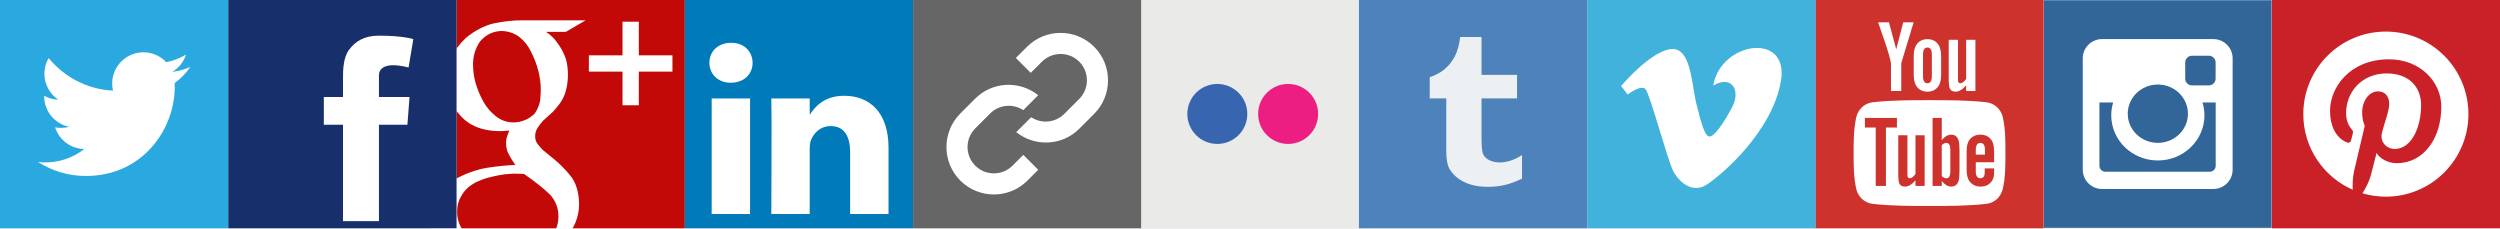
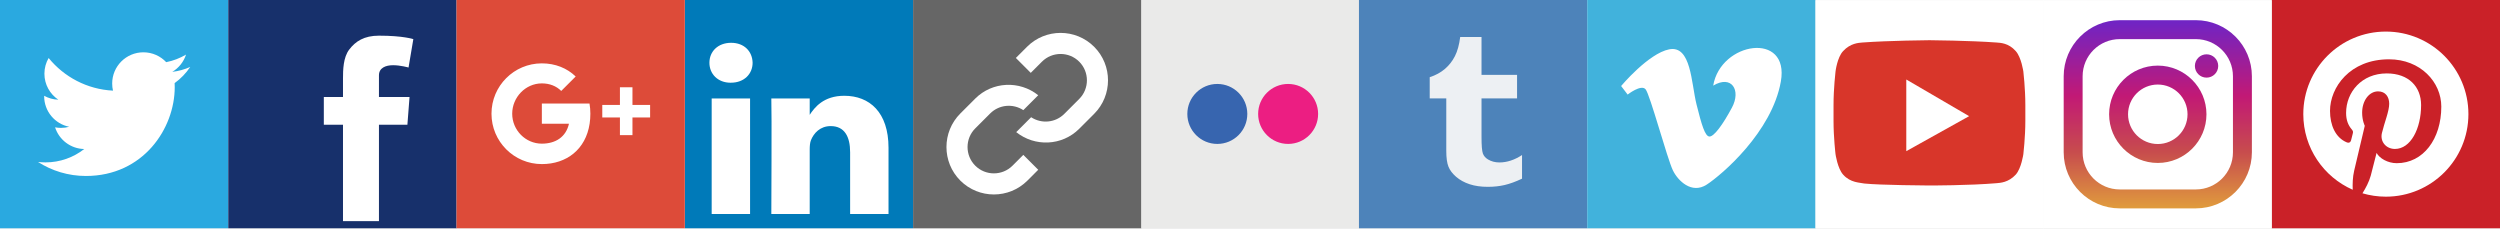
<svg xmlns="http://www.w3.org/2000/svg" version="1.1" id="Layer_1" x="0px" y="0px" width="175.227px" height="16px" viewBox="0 0 175.227 16" enable-background="new 0 0 175.227 16" xml:space="preserve">
-   <g>
-     <rect x="32" fill="#C30907" width="16" height="16" />
-     <path fill="#FFFFFF" d="M38.273,2.236c0.141,0.087,0.3,0.215,0.477,0.383c0.168,0.175,0.334,0.391,0.497,0.647   c0.155,0.24,0.293,0.525,0.412,0.854c0.099,0.328,0.148,0.711,0.148,1.15c-0.013,0.803-0.19,1.447-0.531,1.929   c-0.167,0.233-0.345,0.449-0.532,0.646c-0.207,0.197-0.429,0.398-0.663,0.602c-0.133,0.139-0.258,0.297-0.371,0.471   c-0.134,0.183-0.201,0.395-0.201,0.637c0,0.234,0.068,0.427,0.207,0.581c0.116,0.146,0.229,0.273,0.34,0.383l0.762,0.624   c0.473,0.388,0.889,0.814,1.246,1.282c0.336,0.475,0.511,1.096,0.525,1.863c0,1.088-0.48,2.052-1.441,2.892   c-0.997,0.869-2.436,1.318-4.314,1.348c-1.574-0.015-2.748-0.351-3.524-1.006c-0.783-0.612-1.175-1.346-1.175-2.198   c0-0.416,0.128-0.879,0.382-1.39c0.247-0.51,0.694-0.958,1.342-1.345c0.729-0.416,1.492-0.692,2.292-0.831   c0.793-0.118,1.452-0.182,1.976-0.197c-0.162-0.213-0.306-0.441-0.433-0.684c-0.148-0.234-0.222-0.517-0.222-0.848   c0-0.199,0.028-0.364,0.084-0.496c0.049-0.14,0.095-0.268,0.137-0.385c-0.255,0.029-0.496,0.043-0.722,0.043   c-1.196-0.015-2.107-0.391-2.734-1.128c-0.656-0.686-0.985-1.487-0.985-2.4c0-1.103,0.465-2.103,1.395-3.001   c0.638-0.526,1.302-0.869,1.99-1.03c0.681-0.138,1.32-0.208,1.916-0.208h4.493l-1.388,0.811h-1.385V2.236z M39.141,15.167   c0-0.57-0.187-1.067-0.558-1.491c-0.394-0.401-1.009-0.895-1.846-1.479c-0.144-0.015-0.311-0.022-0.503-0.022   c-0.115-0.014-0.408,0-0.88,0.044c-0.465,0.066-0.941,0.171-1.426,0.318c-0.115,0.043-0.276,0.11-0.483,0.197   c-0.207,0.095-0.418,0.23-0.633,0.405c-0.208,0.183-0.383,0.41-0.525,0.679c-0.166,0.286-0.248,0.629-0.248,1.03   c0,0.79,0.357,1.439,1.073,1.951c0.679,0.512,1.609,0.774,2.789,0.789c1.059-0.015,1.867-0.249,2.425-0.701   C38.868,16.441,39.141,15.867,39.141,15.167z M36.009,8.582c0.592-0.021,1.084-0.234,1.479-0.637   c0.19-0.286,0.312-0.578,0.367-0.878c0.033-0.3,0.049-0.553,0.049-0.757c0-0.886-0.227-1.779-0.679-2.679   c-0.213-0.432-0.493-0.784-0.839-1.054c-0.355-0.256-0.761-0.392-1.221-0.406c-0.609,0.014-1.115,0.259-1.519,0.735   c-0.34,0.498-0.504,1.054-0.488,1.668c0,0.813,0.237,1.658,0.713,2.536c0.23,0.411,0.527,0.758,0.891,1.044   C35.125,8.439,35.541,8.582,36.009,8.582z" />
-     <polygon fill="#FFFFFF" points="47.132,3.879 44.775,3.879 44.775,1.522 43.633,1.522 43.633,3.879 41.275,3.879 41.275,5.02    43.633,5.02 43.633,7.378 44.775,7.378 44.775,5.02 47.132,5.02  " />
-     <rect fill="#2AA9E0" width="16" height="16" />
-     <path fill="#FFFFFF" d="M13.333,4.692c-0.393,0.174-0.813,0.292-1.257,0.345c0.452-0.271,0.799-0.7,0.963-1.211   c-0.423,0.251-0.892,0.433-1.39,0.531c-0.399-0.425-0.969-0.691-1.598-0.691c-1.208,0-2.188,0.979-2.188,2.188   c0,0.171,0.019,0.339,0.057,0.499C6.101,6.262,4.489,5.39,3.409,4.066c-0.188,0.323-0.296,0.699-0.296,1.1   c0,0.759,0.387,1.429,0.974,1.821C3.728,6.977,3.39,6.878,3.095,6.714v0.027c0,1.061,0.754,1.945,1.755,2.146   c-0.184,0.05-0.377,0.077-0.577,0.077c-0.141,0-0.278-0.014-0.412-0.039c0.278,0.87,1.086,1.502,2.044,1.52   c-0.749,0.587-1.693,0.937-2.718,0.937c-0.176,0-0.351-0.011-0.522-0.03c0.969,0.62,2.119,0.982,3.355,0.982   c4.025,0,6.227-3.334,6.227-6.226c0-0.095-0.003-0.189-0.007-0.283C12.669,5.516,13.04,5.131,13.333,4.692z" />
-     <rect x="16" fill="#17306B" width="16" height="16" />
-     <path fill="#FFFFFF" d="M22.697,6.799h1.344v-0.61V5.592v-0.1c0-0.576,0.015-1.464,0.433-2.014C24.915,2.896,25.52,2.5,26.561,2.5   c1.695,0,2.41,0.242,2.41,0.242l-0.336,1.991c0,0-0.56-0.162-1.083-0.162s-0.991,0.187-0.991,0.709v0.212v0.697v0.61h2.144   l-0.15,1.944h-1.994V15.5h-2.52V8.743h-1.344V6.799z" />
-     <rect x="48" fill="#007AB9" width="16" height="16" />
-     <path fill="#FFFFFF" d="M52.573,15V6.903h-2.691V15H52.573z M51.228,5.797c0.938,0,1.523-0.621,1.523-1.399   C52.733,3.604,52.166,3,51.245,3c-0.92,0-1.522,0.605-1.522,1.399c0,0.778,0.585,1.399,1.487,1.399h0.018V5.797z" />
-     <path fill="#FFFFFF" d="M54.063,15h2.69v-4.521c0-0.243,0.018-0.484,0.089-0.657c0.194-0.484,0.638-0.984,1.381-0.984   c0.974,0,1.363,0.742,1.363,1.831V15h2.691v-4.643c0-2.486-1.328-3.644-3.099-3.644c-1.452,0-2.089,0.813-2.443,1.364h0.018V6.903   h-2.69C54.098,7.663,54.063,15,54.063,15z" />
-     <rect x="64" fill="#666666" width="16" height="16" />
-     <path fill="#FFFFFF" d="M67.31,12.658c1.297,1.296,3.406,1.296,4.703,0L72.77,11.9l-1.045-1.045l-0.757,0.757   c-0.72,0.72-1.892,0.72-2.612,0s-0.72-1.893,0-2.613L69.4,7.955c0.631-0.631,1.608-0.709,2.325-0.235l1.045-1.045   c-1.304-1.041-3.208-0.972-4.415,0.235L67.31,7.955C66.014,9.252,66.014,11.361,67.31,12.658z" />
-     <path fill="#FFFFFF" d="M76.689,3.278c-1.297-1.296-3.406-1.296-4.703,0l-0.784,0.784l1.045,1.045l0.784-0.784   c0.72-0.72,1.892-0.72,2.612,0s0.72,1.893,0,2.613l-1.045,1.045c-0.63,0.631-1.608,0.709-2.325,0.235l-1.045,1.045   c1.304,1.041,3.208,0.972,4.415-0.235l1.045-1.045C77.986,6.685,77.986,4.575,76.689,3.278z" />
-     <rect x="80" fill="#EAEAE9" width="16" height="16" />
-     <circle fill="#3765AF" cx="85.323" cy="7.986" r="2.102" />
-     <circle fill="#EC1E82" cx="90.286" cy="7.986" r="2.102" />
-     <rect x="95.25" fill="#4D83BA" width="16" height="16" />
-     <path fill="#EDF0F3" d="M103.841,2.594v2.654h2.491v1.649h-2.491V9.59c0,0.609,0.032,0.999,0.096,1.172   c0.065,0.172,0.184,0.31,0.36,0.414c0.233,0.14,0.498,0.21,0.797,0.21c0.532,0,1.06-0.174,1.586-0.519v1.656   c-0.448,0.212-0.855,0.36-1.219,0.445c-0.363,0.085-0.757,0.127-1.18,0.127c-0.48,0-0.904-0.06-1.273-0.182   s-0.684-0.294-0.944-0.518s-0.441-0.463-0.542-0.717c-0.1-0.252-0.151-0.618-0.151-1.098V6.897h-1.161V5.41   c0.413-0.133,0.767-0.326,1.06-0.576c0.295-0.251,0.531-0.551,0.708-0.902c0.178-0.351,0.301-0.797,0.368-1.339h1.495V2.594z" />
-     <polyline fill="#CD332C" points="127.243,16 127.243,0 143.243,0 143.243,16  " />
-     <path fill="#FFFFFF" d="M134.129,1.563H133.4l-0.492,1.89l-0.511-1.89h-0.759c0.152,0.446,0.31,0.894,0.462,1.341   c0.231,0.671,0.375,1.177,0.44,1.523v1.949h0.721V4.427L134.129,1.563z M136.055,5.215V3.958c0-0.383-0.066-0.663-0.202-0.845   c-0.18-0.245-0.433-0.368-0.758-0.368c-0.324,0-0.577,0.123-0.757,0.368c-0.138,0.182-0.203,0.462-0.203,0.845v1.256   c0,0.381,0.065,0.664,0.203,0.844c0.18,0.244,0.433,0.367,0.757,0.367c0.326,0,0.578-0.123,0.758-0.367   C135.989,5.878,136.055,5.596,136.055,5.215z M135.405,5.337c0,0.332-0.1,0.498-0.31,0.498s-0.31-0.166-0.31-0.498V3.828   c0-0.332,0.101-0.497,0.31-0.497c0.21,0,0.31,0.165,0.31,0.497V5.337z M138.458,6.376V2.79h-0.65v2.741   c-0.144,0.203-0.281,0.304-0.411,0.304c-0.087,0-0.138-0.051-0.152-0.152c-0.008-0.021-0.008-0.1-0.008-0.253V2.79h-0.648v2.836   c0,0.253,0.022,0.425,0.058,0.533c0.065,0.182,0.209,0.267,0.418,0.267c0.237,0,0.484-0.144,0.743-0.441v0.391H138.458z" />
-     <path fill="#FFFFFF" d="M140.563,10.729c0,0.83-0.001,1.71-0.187,2.515c-0.13,0.566-0.593,0.983-1.15,1.045   c-1.32,0.147-2.655,0.148-3.985,0.147c-1.33,0.001-2.665,0-3.985-0.147c-0.557-0.063-1.02-0.48-1.15-1.045   c-0.185-0.806-0.185-1.686-0.185-2.515c0-0.83,0.002-1.709,0.187-2.516c0.13-0.565,0.593-0.983,1.15-1.045   c1.32-0.148,2.655-0.148,3.985-0.148c1.329,0,2.665,0,3.985,0.148c0.557,0.062,1.02,0.48,1.15,1.045   C140.564,9.019,140.563,9.898,140.563,10.729z" />
-     <path fill="#CD332C" d="M132.957,8.938V8.267h-2.243v0.671h0.757v4.092h0.715V8.938H132.957z M134.257,13.031v-0.387   c-0.255,0.293-0.498,0.436-0.735,0.436c-0.207,0-0.35-0.084-0.414-0.264c-0.035-0.108-0.057-0.277-0.057-0.528V9.482h0.643v2.613   c0,0.15,0,0.229,0.006,0.25c0.016,0.1,0.064,0.15,0.15,0.15c0.129,0,0.264-0.1,0.407-0.301V9.482h0.644v3.549H134.257z    M136.7,12.017c0,0.321-0.094,0.478-0.28,0.478c-0.106,0-0.213-0.051-0.321-0.158v-2.164c0.108-0.106,0.215-0.156,0.321-0.156   c0.185,0,0.28,0.165,0.28,0.484V12.017z M137.343,11.966v-1.414c0-0.336-0.022-0.571-0.065-0.714c-0.086-0.266-0.258-0.4-0.514-0.4   c-0.236,0-0.456,0.13-0.664,0.385V8.267h-0.643v4.763h0.643v-0.344c0.215,0.266,0.436,0.393,0.664,0.393   c0.256,0,0.428-0.135,0.514-0.399C137.321,12.531,137.343,12.294,137.343,11.966z M139.127,10.838h-0.643V10.51   c0-0.328,0.108-0.493,0.323-0.493c0.212,0,0.32,0.165,0.32,0.493V10.838z M139.771,11.895v-0.094h-0.657   c0,0.258-0.008,0.4-0.014,0.435c-0.037,0.172-0.13,0.258-0.288,0.258c-0.221,0-0.328-0.164-0.328-0.493v-0.629h1.286v-0.735   c0-0.38-0.065-0.657-0.199-0.836c-0.18-0.243-0.436-0.364-0.759-0.364c-0.328,0-0.585,0.121-0.77,0.364   c-0.137,0.179-0.199,0.457-0.199,0.836v1.243c0,0.376,0.07,0.657,0.206,0.834c0.186,0.243,0.442,0.364,0.779,0.364   c0.336,0,0.599-0.127,0.778-0.385c0.078-0.114,0.128-0.243,0.15-0.385C139.762,12.245,139.771,12.102,139.771,11.895z" />
-     <polyline fill="#CA2128" points="159.227,16 159.227,0 175.227,0 175.227,16  " />
-     <path fill="#FFFFFF" d="M167.227,2.213c-3.196,0-5.787,2.591-5.787,5.787c0,2.37,1.425,4.405,3.464,5.3   c-0.016-0.405-0.003-0.89,0.1-1.329c0.112-0.47,0.745-3.154,0.745-3.154s-0.185-0.369-0.185-0.915c0-0.857,0.498-1.498,1.117-1.498   c0.526,0,0.78,0.395,0.78,0.868c0,0.529-0.338,1.321-0.511,2.054c-0.145,0.614,0.308,1.114,0.912,1.114   c1.097,0,1.835-1.408,1.835-3.077c0-1.268-0.854-2.217-2.408-2.217c-1.755,0-2.849,1.309-2.849,2.771   c0,0.505,0.149,0.86,0.382,1.135c0.107,0.127,0.122,0.177,0.083,0.322c-0.027,0.107-0.091,0.363-0.118,0.464   c-0.039,0.147-0.157,0.199-0.289,0.145c-0.809-0.33-1.185-1.215-1.185-2.211c0-1.644,1.386-3.615,4.136-3.615   c2.209,0,3.664,1.599,3.664,3.315c0,2.27-1.263,3.966-3.123,3.966c-0.625,0-1.213-0.338-1.414-0.721c0,0-0.336,1.333-0.407,1.591   c-0.123,0.446-0.363,0.892-0.583,1.24c0.52,0.153,1.07,0.237,1.64,0.237c3.196,0,5.787-2.591,5.787-5.787   C173.013,4.804,170.422,2.213,167.227,2.213z" />
-     <polyline fill="#221F1F" points="143.259,15.952 143.259,15.968 143.274,15.968 143.259,15.968 143.259,15.984  " />
-     <rect x="143.259" y="0.016" fill="#326699" width="15.952" height="15.952" />
-     <path fill="#FFFFFF" d="M147.33,2.739h7.809c0.742,0,1.348,0.607,1.348,1.349v7.809c0,0.742-0.607,1.348-1.348,1.348h-7.809   c-0.742,0-1.349-0.606-1.349-1.348V4.088C145.981,3.346,146.589,2.739,147.33,2.739z M153.635,3.906   c-0.261,0-0.473,0.213-0.473,0.474v1.132c0,0.26,0.213,0.473,0.473,0.473h1.187c0.26,0,0.473-0.213,0.473-0.473V4.38   c0-0.26-0.213-0.474-0.473-0.474H153.635z M155.3,7.182h-0.924c0.088,0.286,0.135,0.588,0.135,0.902   c0,1.747-1.463,3.164-3.266,3.164c-1.803,0-3.266-1.417-3.266-3.164c0-0.314,0.048-0.616,0.135-0.902h-0.964v4.438   c0,0.23,0.188,0.417,0.417,0.417h7.316c0.23,0,0.417-0.187,0.417-0.417V7.182z M151.245,5.925c-1.165,0-2.11,0.915-2.11,2.045   c0,1.129,0.945,2.044,2.11,2.044s2.11-0.916,2.11-2.044C153.355,6.84,152.41,5.925,151.245,5.925z" />
-     <rect x="111.25" fill="#41B2DC" width="16.001" height="16" />
-     <path fill="#FFFFFF" d="M119.822,9.569c-0.314,0-0.555-0.821-0.913-2.257c-0.371-1.485-0.369-4.158-1.914-3.854   c-1.456,0.286-3.369,2.571-3.369,2.571l0.457,0.6c0,0,0.943-0.742,1.257-0.371s1.513,4.855,1.914,5.682   c0.35,0.726,1.313,1.685,2.37,1c1.056-0.685,4.569-3.683,5.197-7.225c0.628-3.539-4.227-2.799-4.741,0.286   c1.285-0.772,1.971,0.314,1.313,1.542C120.736,8.769,120.135,9.569,119.822,9.569z" />
+   <defs id="defs65">
+     <linearGradient id="linearGradient5089" gradientUnits="userSpaceOnUse" x1="275.517" y1="4.57" x2="275.517" y2="549.72" gradientTransform="matrix(1,0,0,-1,0,554)">
+       <stop offset="0" style="stop-color:#E09B3D" id="stop4717-4" />
+       <stop offset="0.3" style="stop-color:#C74C4D" id="stop4719-4" />
+       <stop offset="0.6" style="stop-color:#C21975" id="stop4721-3" />
+       <stop offset="1" style="stop-color:#7024C4" id="stop4723-8" />
+     </linearGradient>
+     <linearGradient id="linearGradient5095" gradientUnits="userSpaceOnUse" x1="418.31" y1="4.57" x2="418.31" y2="549.72" gradientTransform="matrix(1,0,0,-1,0,554)">
+       <stop offset="0" style="stop-color:#E09B3D" id="stop4739-9" />
+       <stop offset="0.3" style="stop-color:#C74C4D" id="stop4741-9" />
+       <stop offset="0.6" style="stop-color:#C21975" id="stop4743-2" />
+       <stop offset="1" style="stop-color:#7024C4" id="stop4745-0" />
+     </linearGradient>
+   </defs>
+   <g id="g5270">
+     <rect ry="0" y="0" x="31.992" height="15.984" width="16.008" id="rect4633-0-9" style="fill:#ffffff;fill-opacity:1;stroke:none;stroke-width:0.302;stroke-miterlimit:4;stroke-dasharray:none;stroke-opacity:1" />
+     <rect width="16" height="16" id="rect8" x="0" y="0" style="fill:#2aa9e0" />
+     <path d="M 13.333,4.692 C 12.94,4.866 12.52,4.984 12.076,5.037 12.528,4.766 12.875,4.337 13.039,3.826 12.616,4.077 12.147,4.259 11.649,4.357 11.25,3.932 10.68,3.666 10.051,3.666 8.843,3.666 7.863,4.645 7.863,5.854 7.863,6.025 7.882,6.193 7.92,6.353 6.101,6.262 4.489,5.39 3.409,4.066 3.221,4.389 3.113,4.765 3.113,5.166 3.113,5.925 3.5,6.595 4.087,6.987 3.728,6.977 3.39,6.878 3.095,6.714 v 0.027 c 0,1.061 0.754,1.945 1.755,2.146 -0.184,0.05 -0.377,0.077 -0.577,0.077 -0.141,0 -0.278,-0.014 -0.412,-0.039 0.278,0.87 1.086,1.502 2.044,1.52 -0.749,0.587 -1.693,0.937 -2.718,0.937 -0.176,0 -0.351,-0.011 -0.522,-0.03 0.969,0.62 2.119,0.982 3.355,0.982 4.025,0 6.227,-3.334 6.227,-6.226 0,-0.095 -0.003,-0.189 -0.007,-0.283 0.429,-0.309 0.8,-0.694 1.093,-1.133 z" id="path10" style="fill:#ffffff" />
+     <rect x="16" width="16" height="16" id="rect12" y="0" style="fill:#17306b" />
+     <path d="m 22.697,6.799 h 1.344 v -0.61 -0.597 -0.1 c 0,-0.576 0.015,-1.464 0.433,-2.014 C 24.915,2.896 25.52,2.5 26.561,2.5 c 1.695,0 2.41,0.242 2.41,0.242 l -0.336,1.991 c 0,0 -0.56,-0.162 -1.083,-0.162 -0.523,0 -0.991,0.187 -0.991,0.709 v 0.212 0.697 0.61 h 2.144 l -0.15,1.944 H 26.561 V 15.5 h -2.52 V 8.743 h -1.344 z" id="path14" style="fill:#ffffff" />
+     <rect x="48" width="16" height="16" id="rect16" y="0" style="fill:#007ab9" />
+     <path d="M 52.573,15 V 6.903 H 49.882 V 15 Z M 51.228,5.797 c 0.938,0 1.523,-0.621 1.523,-1.399 C 52.733,3.604 52.166,3 51.245,3 c -0.92,0 -1.522,0.605 -1.522,1.399 0,0.778 0.585,1.399 1.487,1.399 h 0.018 z" id="path18" style="fill:#ffffff" />
+     <path d="m 54.063,15 h 2.69 v -4.521 c 0,-0.243 0.018,-0.484 0.089,-0.657 0.194,-0.484 0.638,-0.984 1.381,-0.984 0.974,0 1.363,0.742 1.363,1.831 V 15 h 2.691 v -4.643 c 0,-2.486 -1.328,-3.644 -3.099,-3.644 -1.452,0 -2.089,0.813 -2.443,1.364 h 0.018 V 6.903 h -2.69 c 0.035,0.76 0,8.097 0,8.097 z" id="path20" style="fill:#ffffff" />
+     <rect x="64" width="16" height="16" id="rect22" y="0" style="fill:#666666" />
+     <path d="m 67.31,12.658 c 1.297,1.296 3.406,1.296 4.703,0 L 72.77,11.9 71.725,10.855 70.968,11.612 c -0.72,0.72 -1.892,0.72 -2.612,0 -0.72,-0.72 -0.72,-1.893 0,-2.613 L 69.4,7.955 C 70.031,7.324 71.008,7.246 71.725,7.72 L 72.77,6.675 C 71.466,5.634 69.562,5.703 68.355,6.91 L 67.31,7.955 c -1.296,1.297 -1.296,3.406 0,4.703 z" id="path24" style="fill:#ffffff" />
+     <path d="m 76.689,3.278 c -1.297,-1.296 -3.406,-1.296 -4.703,0 l -0.784,0.784 1.045,1.045 0.784,-0.784 c 0.72,-0.72 1.892,-0.72 2.612,0 0.72,0.72 0.72,1.893 0,2.613 L 74.598,7.981 C 73.968,8.612 72.99,8.69 72.273,8.216 l -1.045,1.045 c 1.304,1.041 3.208,0.972 4.415,-0.235 l 1.045,-1.045 c 1.298,-1.296 1.298,-3.406 10e-4,-4.703 z" id="path26" style="fill:#ffffff" />
+     <rect x="80" width="16" height="16" id="rect28" y="0" style="fill:#eaeae9" />
+     <circle cx="85.323" cy="7.986" r="2.102" id="circle30" style="fill:#3765af" />
+     <circle cx="90.286" cy="7.986" r="2.102" id="circle32" style="fill:#ec1e82" />
+     <rect x="95.25" width="16" height="16" id="rect34" y="0" style="fill:#4d83ba" />
+     <path d="m 103.841,2.594 v 2.654 h 2.491 v 1.649 h -2.491 V 9.59 c 0,0.609 0.032,0.999 0.096,1.172 0.065,0.172 0.184,0.31 0.36,0.414 0.233,0.14 0.498,0.21 0.797,0.21 0.532,0 1.06,-0.174 1.586,-0.519 v 1.656 c -0.448,0.212 -0.855,0.36 -1.219,0.445 -0.363,0.085 -0.757,0.127 -1.18,0.127 -0.48,0 -0.904,-0.06 -1.273,-0.182 -0.369,-0.122 -0.684,-0.294 -0.944,-0.518 -0.26,-0.224 -0.441,-0.463 -0.542,-0.717 -0.1,-0.252 -0.151,-0.618 -0.151,-1.098 V 6.897 H 100.21 V 5.41 c 0.413,-0.133 0.767,-0.326 1.06,-0.576 0.295,-0.251 0.531,-0.551 0.708,-0.902 0.178,-0.351 0.301,-0.797 0.368,-1.339 h 1.495 z" id="path36" style="fill:#edf0f3" />
+     <polyline points="159.227,16 159.227,0 175.227,0 175.227,16  " id="polyline46" style="fill:#ca2128" />
+     <path d="m 167.227,2.213 c -3.196,0 -5.787,2.591 -5.787,5.787 0,2.37 1.425,4.405 3.464,5.3 -0.016,-0.405 -0.003,-0.89 0.1,-1.329 0.112,-0.47 0.745,-3.154 0.745,-3.154 0,0 -0.185,-0.369 -0.185,-0.915 0,-0.857 0.498,-1.498 1.117,-1.498 0.526,0 0.78,0.395 0.78,0.868 0,0.529 -0.338,1.321 -0.511,2.054 -0.145,0.614 0.308,1.114 0.912,1.114 1.097,0 1.835,-1.408 1.835,-3.077 0,-1.268 -0.854,-2.217 -2.408,-2.217 -1.755,0 -2.849,1.309 -2.849,2.771 0,0.505 0.149,0.86 0.382,1.135 0.107,0.127 0.122,0.177 0.083,0.322 -0.027,0.107 -0.091,0.363 -0.118,0.464 -0.039,0.147 -0.157,0.199 -0.289,0.145 -0.809,-0.33 -1.185,-1.215 -1.185,-2.211 0,-1.644 1.386,-3.615 4.136,-3.615 2.209,0 3.664,1.599 3.664,3.315 0,2.27 -1.263,3.966 -3.123,3.966 -0.625,0 -1.213,-0.338 -1.414,-0.721 0,0 -0.336,1.333 -0.407,1.591 -0.123,0.446 -0.363,0.892 -0.583,1.24 0.52,0.153 1.07,0.237 1.64,0.237 3.196,0 5.787,-2.591 5.787,-5.787 0,-3.194 -2.591,-5.785 -5.786,-5.785 z" id="path48" style="fill:#ffffff" />
+     <rect x="111.25" width="16.001" height="16" id="rect56" y="0" style="fill:#41b2dc" />
+     <path d="m 119.822,9.569 c -0.314,0 -0.555,-0.821 -0.913,-2.257 -0.371,-1.485 -0.369,-4.158 -1.914,-3.854 -1.456,0.286 -3.369,2.571 -3.369,2.571 l 0.457,0.6 c 0,0 0.943,-0.742 1.257,-0.371 0.314,0.371 1.513,4.855 1.914,5.682 0.35,0.726 1.313,1.685 2.37,1 1.056,-0.685 4.569,-3.683 5.197,-7.225 0.628,-3.539 -4.227,-2.799 -4.741,0.286 1.285,-0.772 1.971,0.314 1.313,1.542 -0.657,1.226 -1.258,2.026 -1.571,2.026 z" id="path58" style="fill:#ffffff" />
+     <g transform="matrix(1.019395,0,0,1.017867,-1.83834,-19.26247)" id="g4658">
+       <rect style="fill:#ffffff;fill-opacity:1;stroke:none;stroke-width:0.297;stroke-miterlimit:4;stroke-dasharray:none;stroke-opacity:1" id="rect4633" width="15.703" height="15.703" x="126.633" y="18.94" ry="0" />
+       <g id="g4602" transform="matrix(0.0257589,0,0,0.0257589,127.8719,20.10119)">
+         <path id="path4544" d="m 506.703,145.655 c 0,0 -5.297,-37.959 -20.303,-54.731 C 466.979,68.855 444.91,68.855 435.2,67.972 363.697,62.676 256,61.793 256,61.793 v 0 c 0,0 -107.697,0.883 -179.2,6.179 -9.71,0.883 -31.779,1.766 -51.2,22.952 -15.89,16.773 -20.303,54.731 -20.303,54.731 0,0 -5.297,45.021 -5.297,90.042 v 41.49 c 0,45.021 5.297,89.159 5.297,89.159 0,0 5.297,37.959 20.303,54.731 19.421,22.069 45.021,21.186 56.497,23.835 40.606,4.412 173.903,5.295 173.903,5.295 0,0 107.697,0 179.2,-6.179 9.71,-0.883 31.779,-1.766 51.2,-22.952 15.007,-16.772 20.303,-54.731 20.303,-54.731 0,0 5.297,-45.021 5.297,-89.159 v -41.49 c 0,-45.02 -5.297,-90.041 -5.297,-90.041" style="fill:#d8362a" />
+         <polygon id="polygon4546" points="194.207,166.841 194.207,358.4 361.931,264.828 " style="fill:#ffffff" />
+         <g id="g4548" />
+         <g id="g4550" />
+         <g id="g4552" />
+         <g id="g4554" />
+         <g id="g4556" />
+         <g id="g4558" />
+         <g id="g4560" />
+         <g id="g4562" />
+         <g id="g4564" />
+         <g id="g4566" />
+         <g id="g4568" />
+         <g id="g4570" />
+         <g id="g4572" />
+         <g id="g4574" />
+         <g id="g4576" />
+       </g>
+     </g>
+     <g transform="matrix(0.03510851,0,0,0.03510851,32,0)" id="g4715">
+       <path style="fill:#dd4b39" d="M 0,0 V 455.73 H 455.73 V 0 Z m 265.67,247.037 c -7.793,51.194 -45.961,80.543 -95.376,80.543 -55.531,0 -100.552,-45.021 -100.552,-100.552 0,-55.517 45.021,-100.538 100.552,-100.538 26.862,0 50.399,9.586 67.531,26.226 l -28.857,28.857 c -9.773,-9.846 -23.147,-15.094 -38.674,-15.094 -32.688,0 -59.189,27.874 -59.189,60.548 0,32.703 26.501,59.768 59.189,59.768 27.397,0 48.144,-13.243 54.129,-39.758 h -54.129 v -40.38 h 95.131 c 1.142,6.506 1.72,13.315 1.72,20.37 -10e-4,6.998 -0.507,13.663 -1.475,20.01 z m 120.749,-12.52 h -35.233 v 35.218 H 326.16 v -35.218 h -35.233 v -25.041 h 35.233 v -35.233 h 25.026 v 35.233 h 35.233 z" id="path4660" />
+       <g id="g4662" />
+       <g id="g4664" />
+       <g id="g4666" />
+       <g id="g4668" />
+       <g id="g4670" />
+       <g id="g4672" />
+       <g id="g4674" />
+       <g id="g4676" />
+       <g id="g4678" />
+       <g id="g4680" />
+       <g id="g4682" />
+       <g id="g4684" />
+       <g id="g4686" />
+       <g id="g4688" />
+       <g id="g4690" />
+     </g>
+     <g transform="translate(-15.55857,-42.39172)" id="g4952">
+       <rect style="fill:#ffffff;fill-opacity:1;stroke:none;stroke-width:0.302;stroke-miterlimit:4;stroke-dasharray:none;stroke-opacity:1" id="rect4633-0" width="16.008" height="15.984" x="158.778" y="42.408" ry="0" />
+       <g id="g4823" transform="matrix(0.02393836,0,0,0.02393836,160.204,43.80634)">
+         <g id="g4750">
+           <linearGradient gradientTransform="matrix(1,0,0,-1,0,554)" y2="549.72" x2="275.517" y1="4.57" x1="275.517" gradientUnits="userSpaceOnUse" id="SVGID_1_">
+             <stop id="stop4717" style="stop-color:#E09B3D" offset="0" />
+             <stop id="stop4719" style="stop-color:#C74C4D" offset="0.3" />
+             <stop id="stop4721" style="stop-color:#C21975" offset="0.6" />
+             <stop id="stop4723" style="stop-color:#7024C4" offset="1" />
+           </linearGradient>
+           <path id="path4726" d="M 386.878,0 H 164.156 C 73.64,0 0,73.64 0,164.156 v 222.722 c 0,90.516 73.64,164.156 164.156,164.156 h 222.722 c 90.516,0 164.156,-73.64 164.156,-164.156 V 164.156 C 551.033,73.64 477.393,0 386.878,0 Z M 495.6,386.878 C 495.6,446.923 446.923,495.6 386.878,495.6 H 164.156 C 104.111,495.6 55.434,446.923 55.434,386.878 V 164.156 c 0,-60.046 48.677,-108.722 108.722,-108.722 h 222.722 c 60.045,0 108.722,48.676 108.722,108.722 z" style="fill:url(#SVGID_1_)" />
+           <linearGradient gradientTransform="matrix(1,0,0,-1,0,554)" y2="549.72" x2="275.517" y1="4.57" x1="275.517" gradientUnits="userSpaceOnUse" id="SVGID_2_">
+             <stop id="stop4728" style="stop-color:#E09B3D" offset="0" />
+             <stop id="stop4730" style="stop-color:#C74C4D" offset="0.3" />
+             <stop id="stop4732" style="stop-color:#C21975" offset="0.6" />
+             <stop id="stop4734" style="stop-color:#7024C4" offset="1" />
+           </linearGradient>
+           <path id="path4737" d="M 275.517,133 C 196.933,133 133,196.933 133,275.516 c 0,78.583 63.933,142.517 142.517,142.517 78.584,0 142.517,-63.933 142.517,-142.517 C 418.034,196.932 354.101,133 275.517,133 Z m 0,229.6 c -48.095,0 -87.083,-38.988 -87.083,-87.083 0,-48.095 38.989,-87.083 87.083,-87.083 48.095,0 87.083,38.988 87.083,87.083 0,48.094 -38.989,87.083 -87.083,87.083 z" style="fill:url(#SVGID_2_)" />
+           <linearGradient gradientTransform="matrix(1,0,0,-1,0,554)" y2="549.72" x2="418.31" y1="4.57" x1="418.31" gradientUnits="userSpaceOnUse" id="SVGID_3_">
+             <stop id="stop4739" style="stop-color:#E09B3D" offset="0" />
+             <stop id="stop4741" style="stop-color:#C74C4D" offset="0.3" />
+             <stop id="stop4743" style="stop-color:#C21975" offset="0.6" />
+             <stop id="stop4745" style="stop-color:#7024C4" offset="1" />
+           </linearGradient>
+           <circle id="circle4748" r="34.15" cy="134.07" cx="418.31" style="fill:url(#SVGID_3_)" />
+         </g>
+         <g id="g4752" />
+         <g id="g4754" />
+         <g id="g4756" />
+         <g id="g4758" />
+         <g id="g4760" />
+         <g id="g4762" />
+         <g id="g4764" />
+         <g id="g4766" />
+         <g id="g4768" />
+         <g id="g4770" />
+         <g id="g4772" />
+         <g id="g4774" />
+         <g id="g4776" />
+         <g id="g4778" />
+         <g id="g4780" />
+       </g>
+     </g>
  </g>
</svg>
